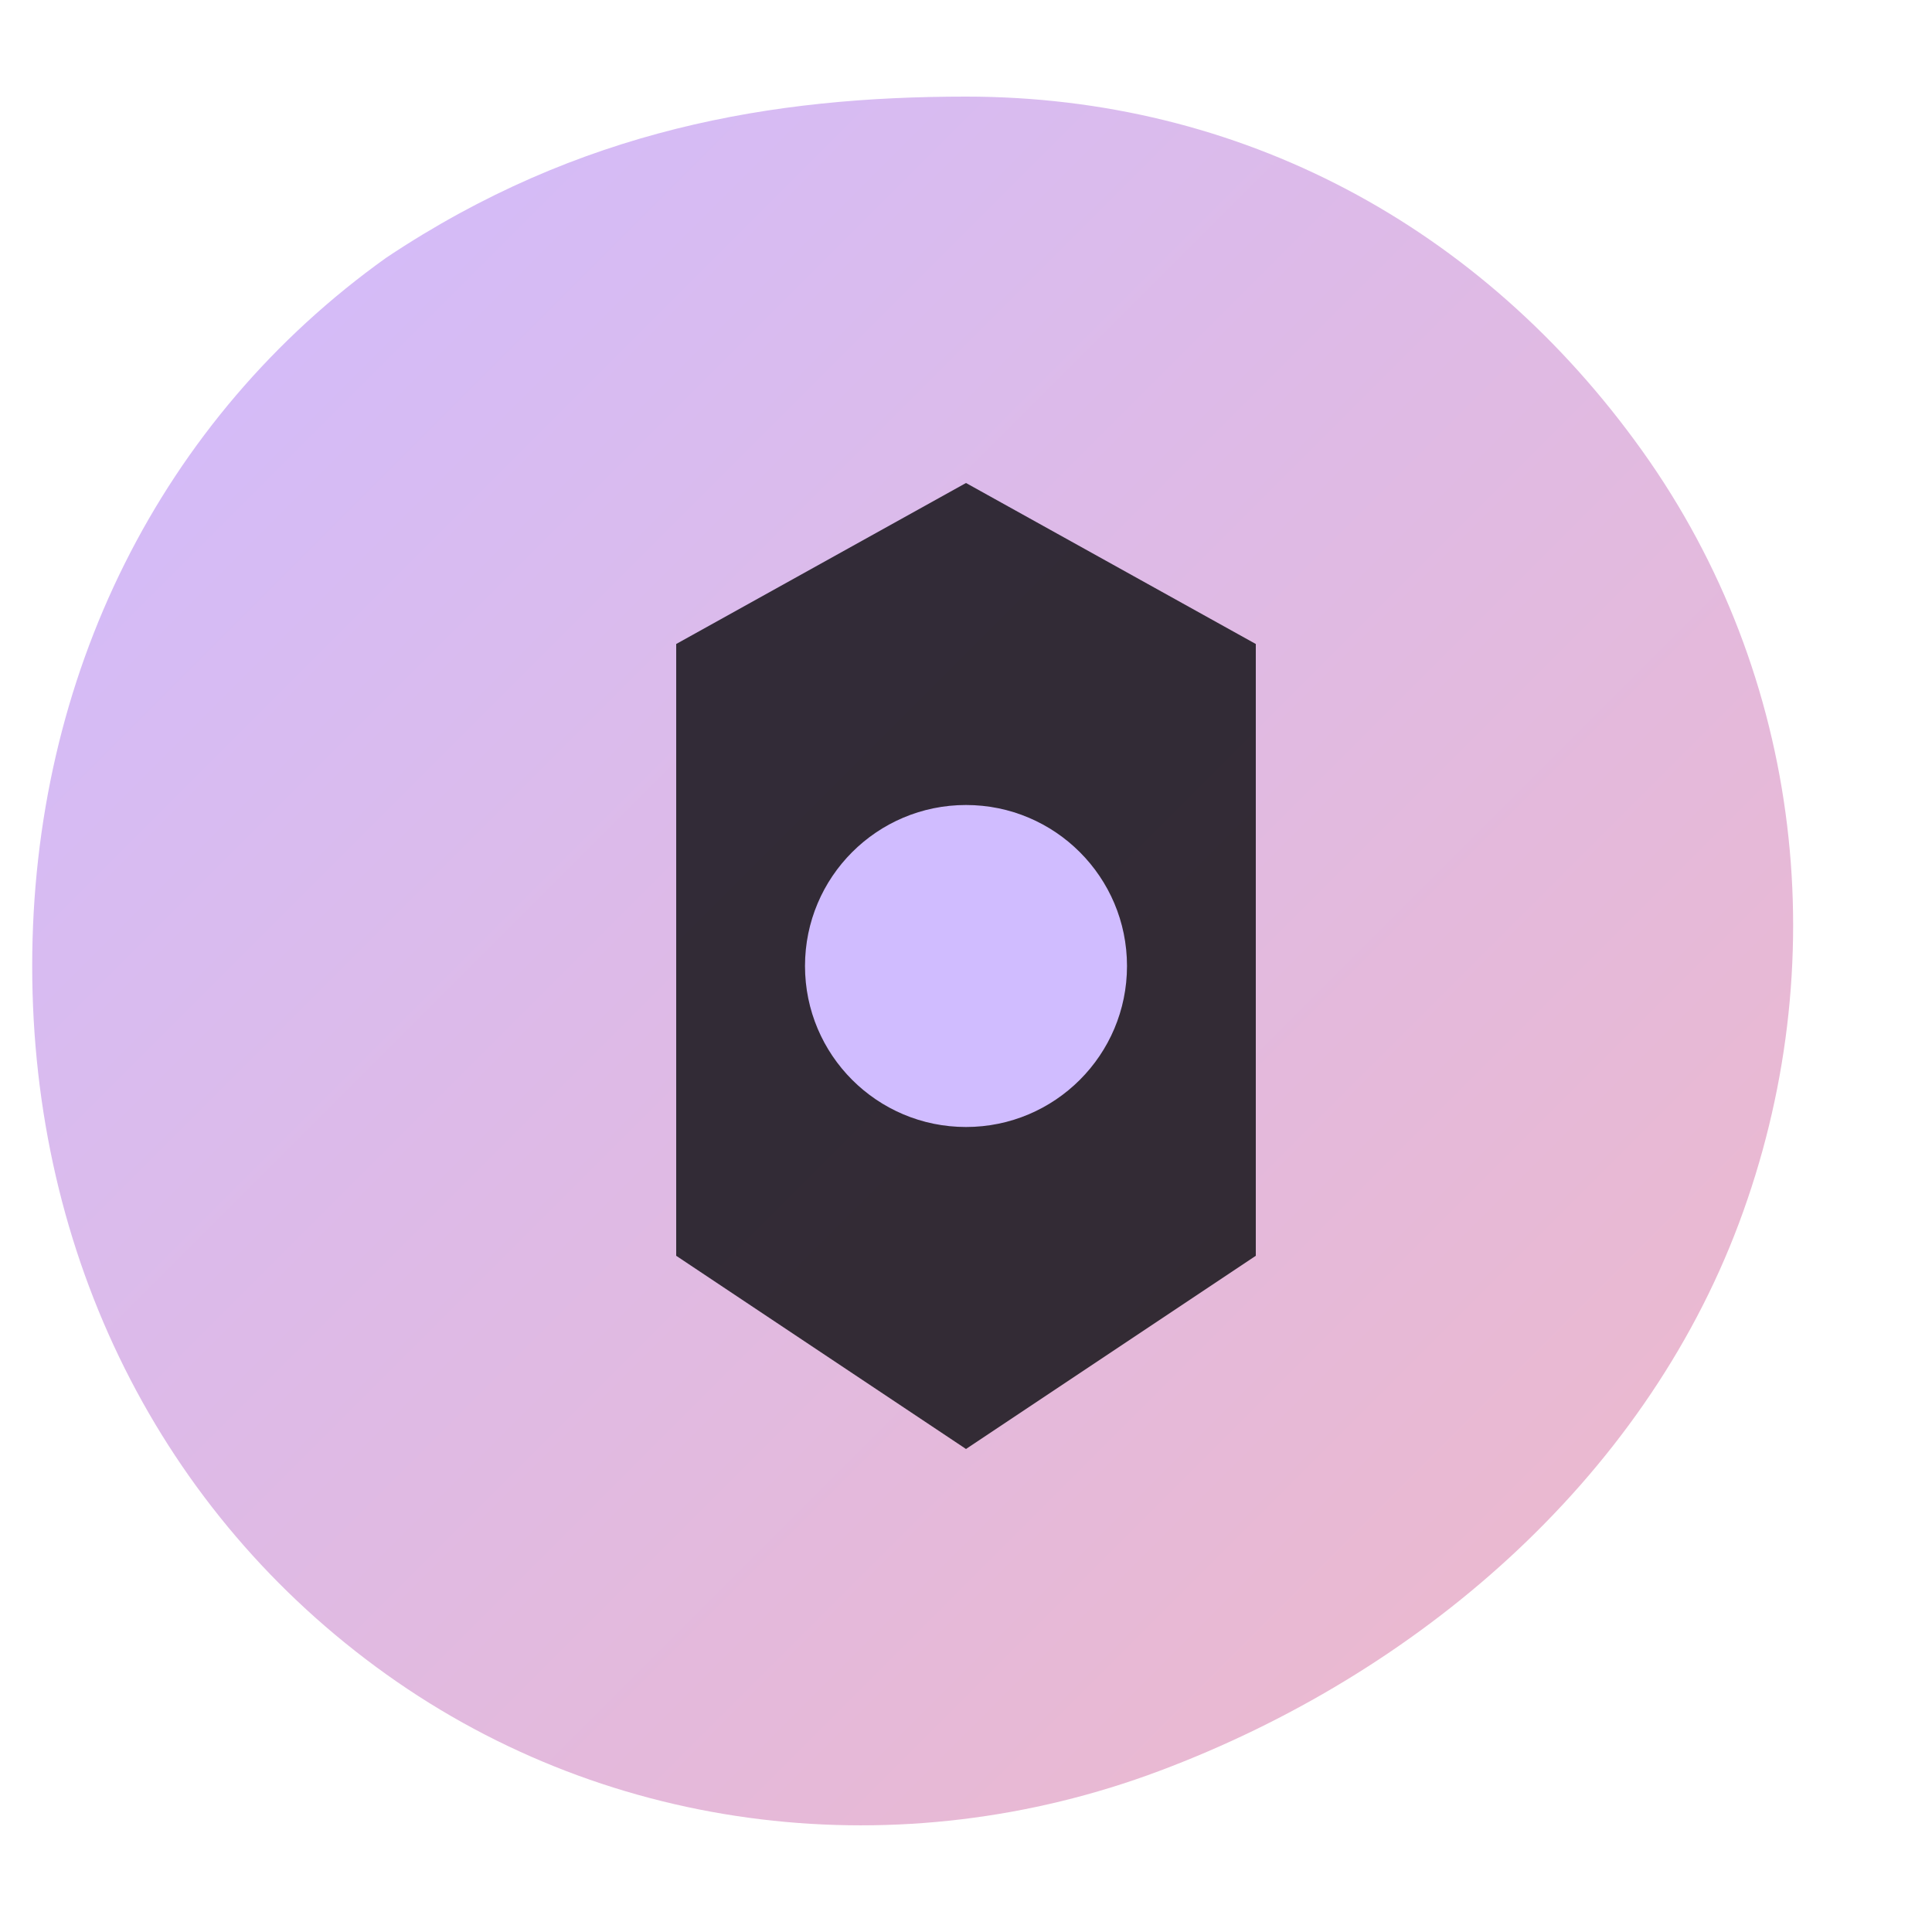
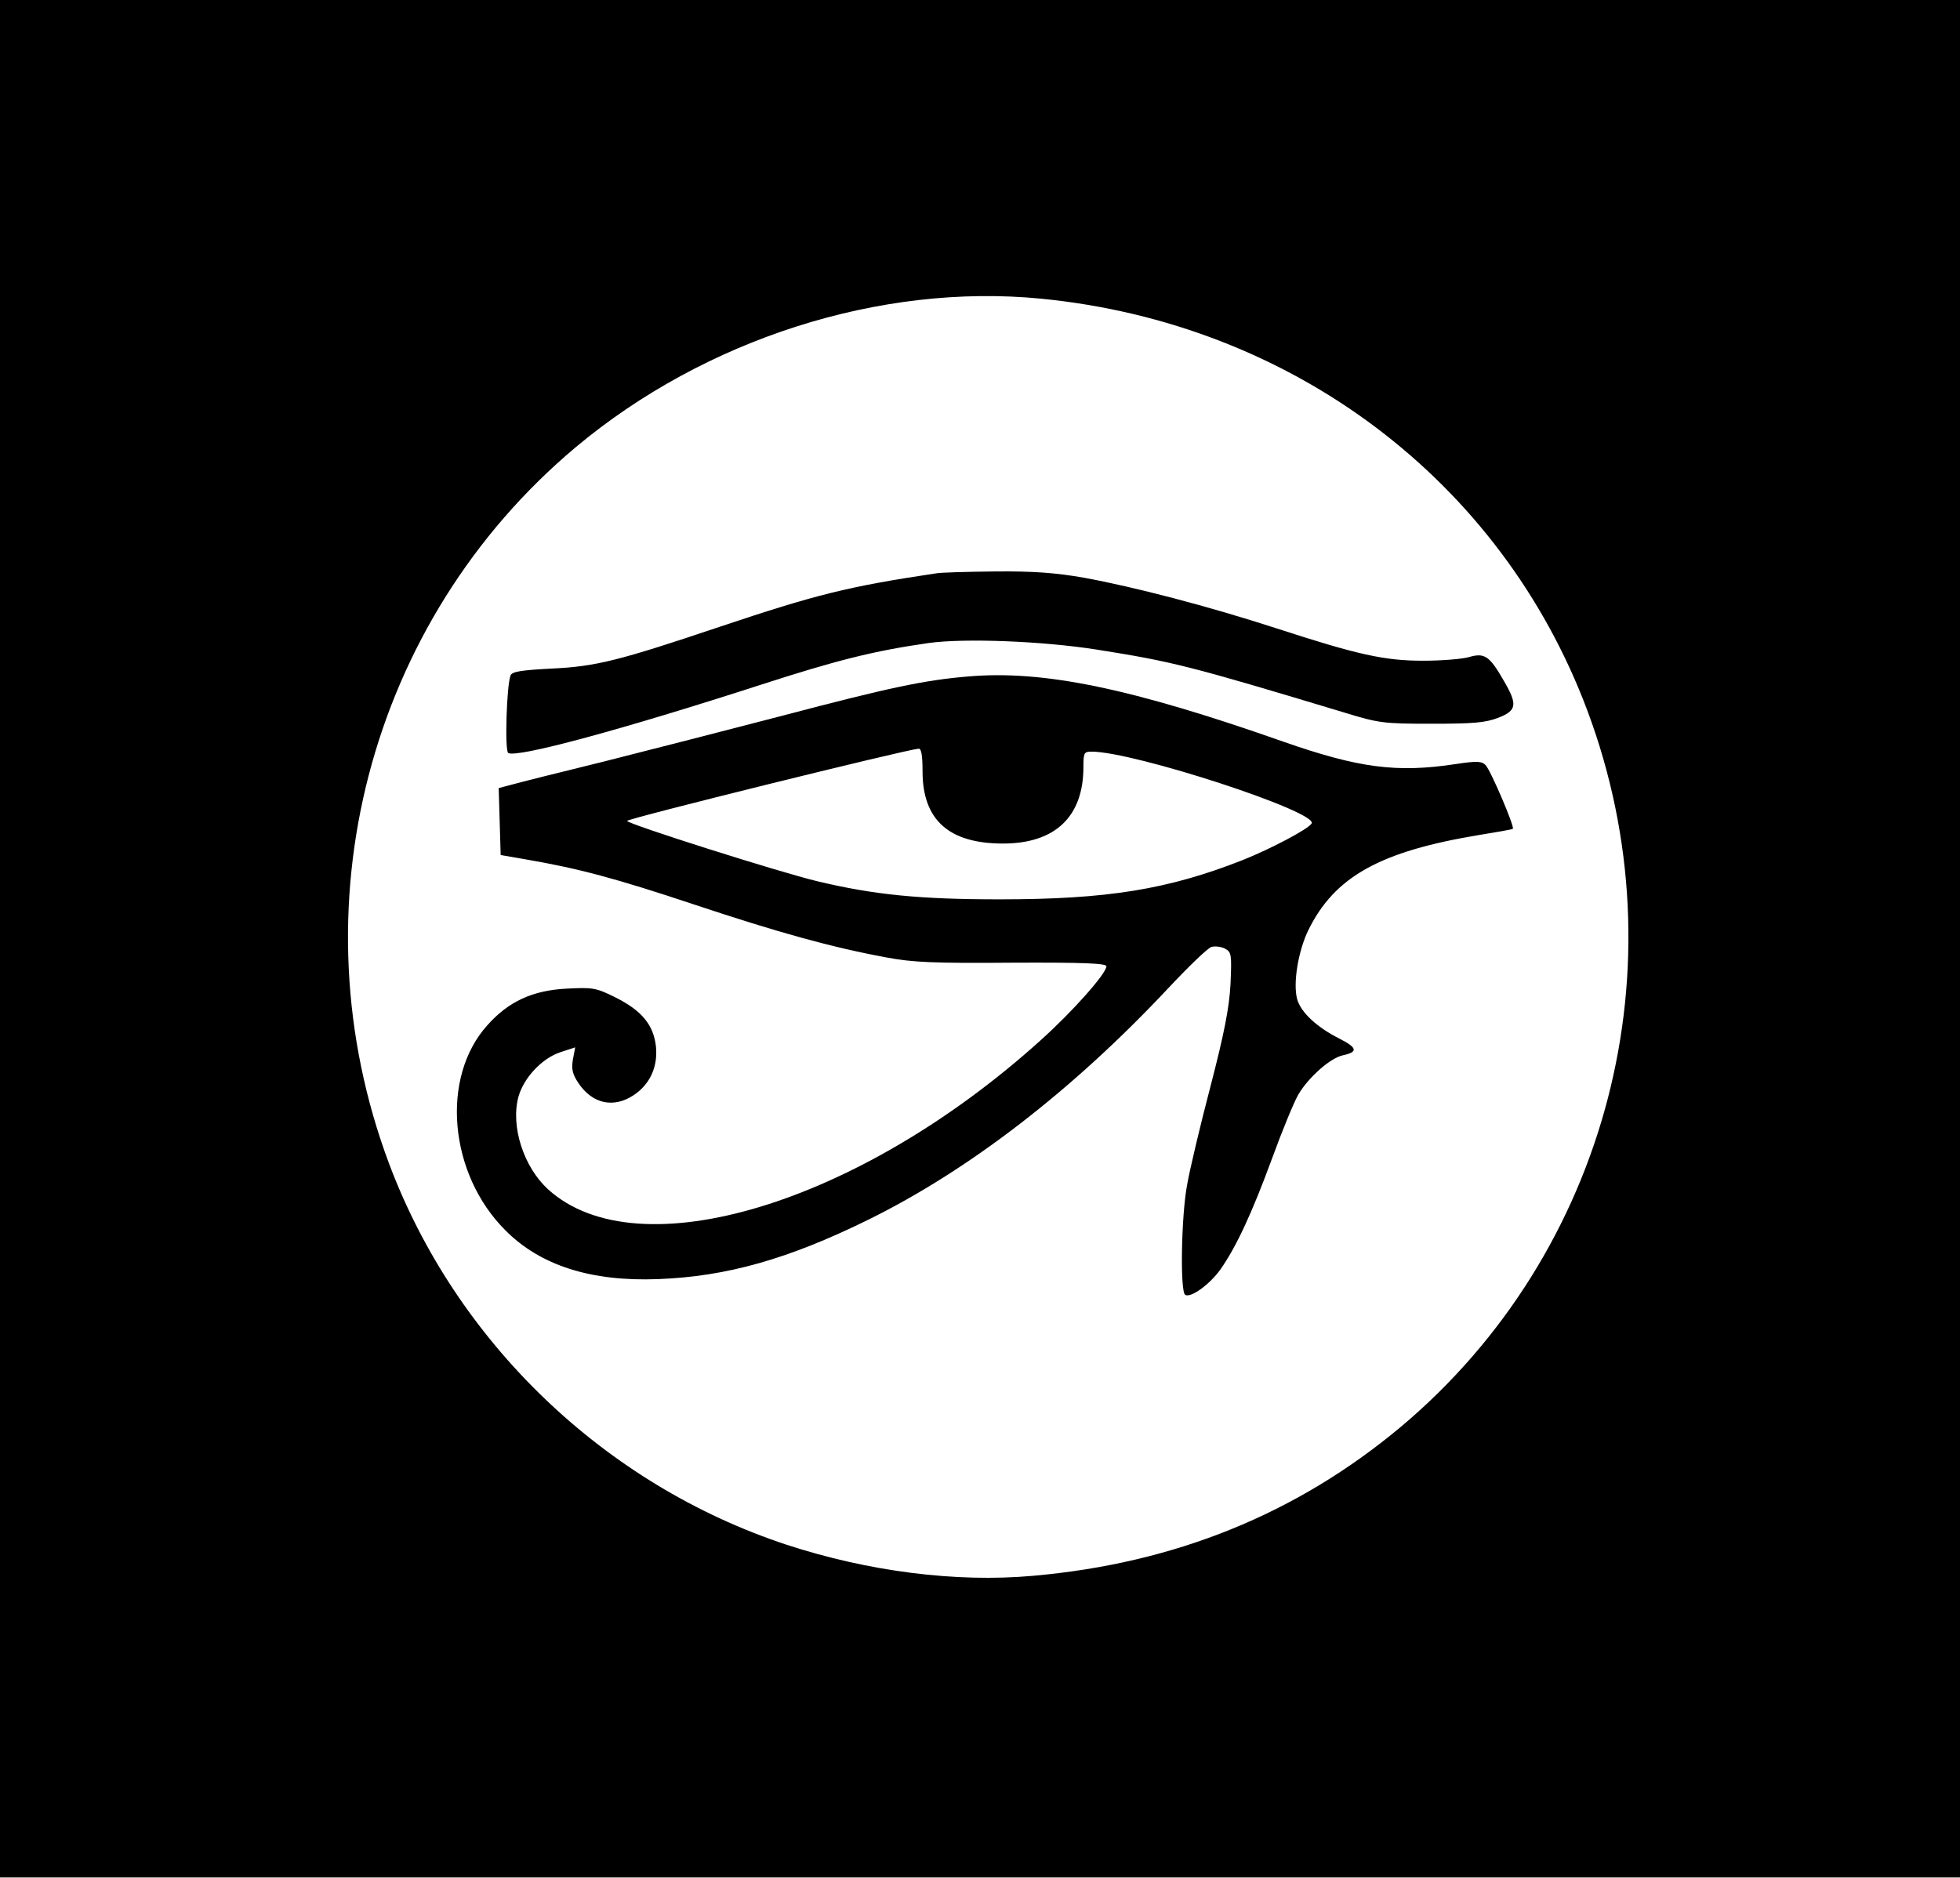
- <svg xmlns="http://www.w3.org/2000/svg" width="120" height="120" viewBox="0 0 120 120">
-   <defs>
-     <linearGradient id="logoGrad" x1="0%" y1="0%" x2="100%" y2="100%">
-       <stop offset="0%" stop-color="#D0BCFF" />
-       <stop offset="100%" stop-color="#EFB8C8" />
-     </linearGradient>
-   </defs>
-   <path d="M60 6C77 6 92 14 102 28C112 42 114 60 108 76C102 92 88 104 72 110C56 116 38 114 24 104C10 94 2 78 2 60C2 42 10 26 24 16C36 8 48 6 60 6Z" fill="url(#logoGrad)" />
-   <path d="M42 40L60 30L78 40V78L60 90L42 78Z" fill="#141218" opacity="0.85" />
-   <circle cx="60" cy="60" r="10" fill="#D0BCFF" />
+ <svg xmlns="http://www.w3.org/2000/svg" version="1.0" width="597pt" height="572pt" viewBox="0 0 597 572" preserveAspectRatio="xMidYMid meet">
+   <g transform="translate(0,572) scale(0.1,-0.1)" fill="#000000" stroke="none">
+     <path d="M0 2860 l0 -2860 2985 0 2985 0 0 2860 0 2860 -2985 0 -2985 0 0 -2860z m3171 1950 c766 -75 1402 -555 1664 -1255 291 -777 63 -1652 -568 -2182 -317 -265 -688 -416 -1121 -454 -233 -21 -501 13 -751 95 -554 183 -1006 617 -1210 1161 -291 777 -63 1652 568 2182 394 330 928 501 1418 453z" />
+     <path d="M2850 3973 c-268 -40 -366 -65 -656 -162 -309 -104 -380 -122 -516 -128 -92 -5 -118 -9 -123 -21 -12 -32 -18 -229 -7 -236 26 -16 350 72 770 208 229 74 343 103 511 127 109 15 345 6 511 -20 233 -37 281 -49 755 -192 104 -32 119 -34 265 -34 127 0 164 3 203 18 57 22 60 40 18 112 -44 77 -59 87 -107 73 -21 -6 -84 -11 -139 -11 -118 0 -199 18 -445 98 -209 68 -436 127 -589 155 -86 15 -153 20 -270 19 -86 -1 -167 -3 -181 -6z" />
+     <path d="M2949 3659 c-133 -11 -241 -34 -564 -119 -165 -43 -410 -106 -545 -140 -135 -33 -262 -65 -283 -71 l-38 -10 3 -102 3 -102 75 -13 c163 -28 275 -58 515 -138 256 -85 417 -130 585 -161 79 -15 144 -18 383 -16 220 1 287 -2 287 -11 0 -22 -104 -139 -201 -226 -552 -498 -1225 -702 -1499 -454 -75 68 -115 192 -91 282 16 58 71 117 127 136 l46 15 -7 -37 c-5 -30 -1 -45 17 -72 43 -64 108 -77 169 -36 49 33 73 86 67 147 -7 66 -43 110 -123 150 -60 30 -70 31 -148 27 -104 -5 -178 -39 -242 -111 -144 -159 -118 -453 54 -625 107 -108 262 -157 466 -149 209 8 396 61 640 181 308 152 623 395 915 707 61 65 119 121 130 124 11 3 29 1 41 -5 20 -11 21 -17 17 -109 -4 -72 -19 -149 -61 -311 -31 -118 -63 -253 -71 -299 -18 -94 -22 -326 -6 -336 17 -10 74 31 107 77 48 68 96 171 157 337 31 85 67 173 81 197 31 52 97 111 136 119 46 10 43 23 -10 50 -70 35 -119 81 -130 121 -13 48 3 146 34 210 80 163 218 240 520 290 55 9 102 17 103 19 6 6 -68 179 -83 194 -12 12 -26 13 -92 3 -178 -27 -294 -12 -523 68 -463 163 -732 219 -961 199z m-139 -289 c0 -148 80 -220 245 -220 159 0 245 82 245 233 0 44 2 47 25 47 129 0 692 -184 670 -219 -10 -17 -124 -77 -209 -111 -228 -90 -414 -120 -741 -120 -245 0 -383 14 -555 55 -117 28 -580 175 -580 184 0 7 849 217 888 220 8 1 12 -19 12 -69z" />
+   </g>
</svg>
